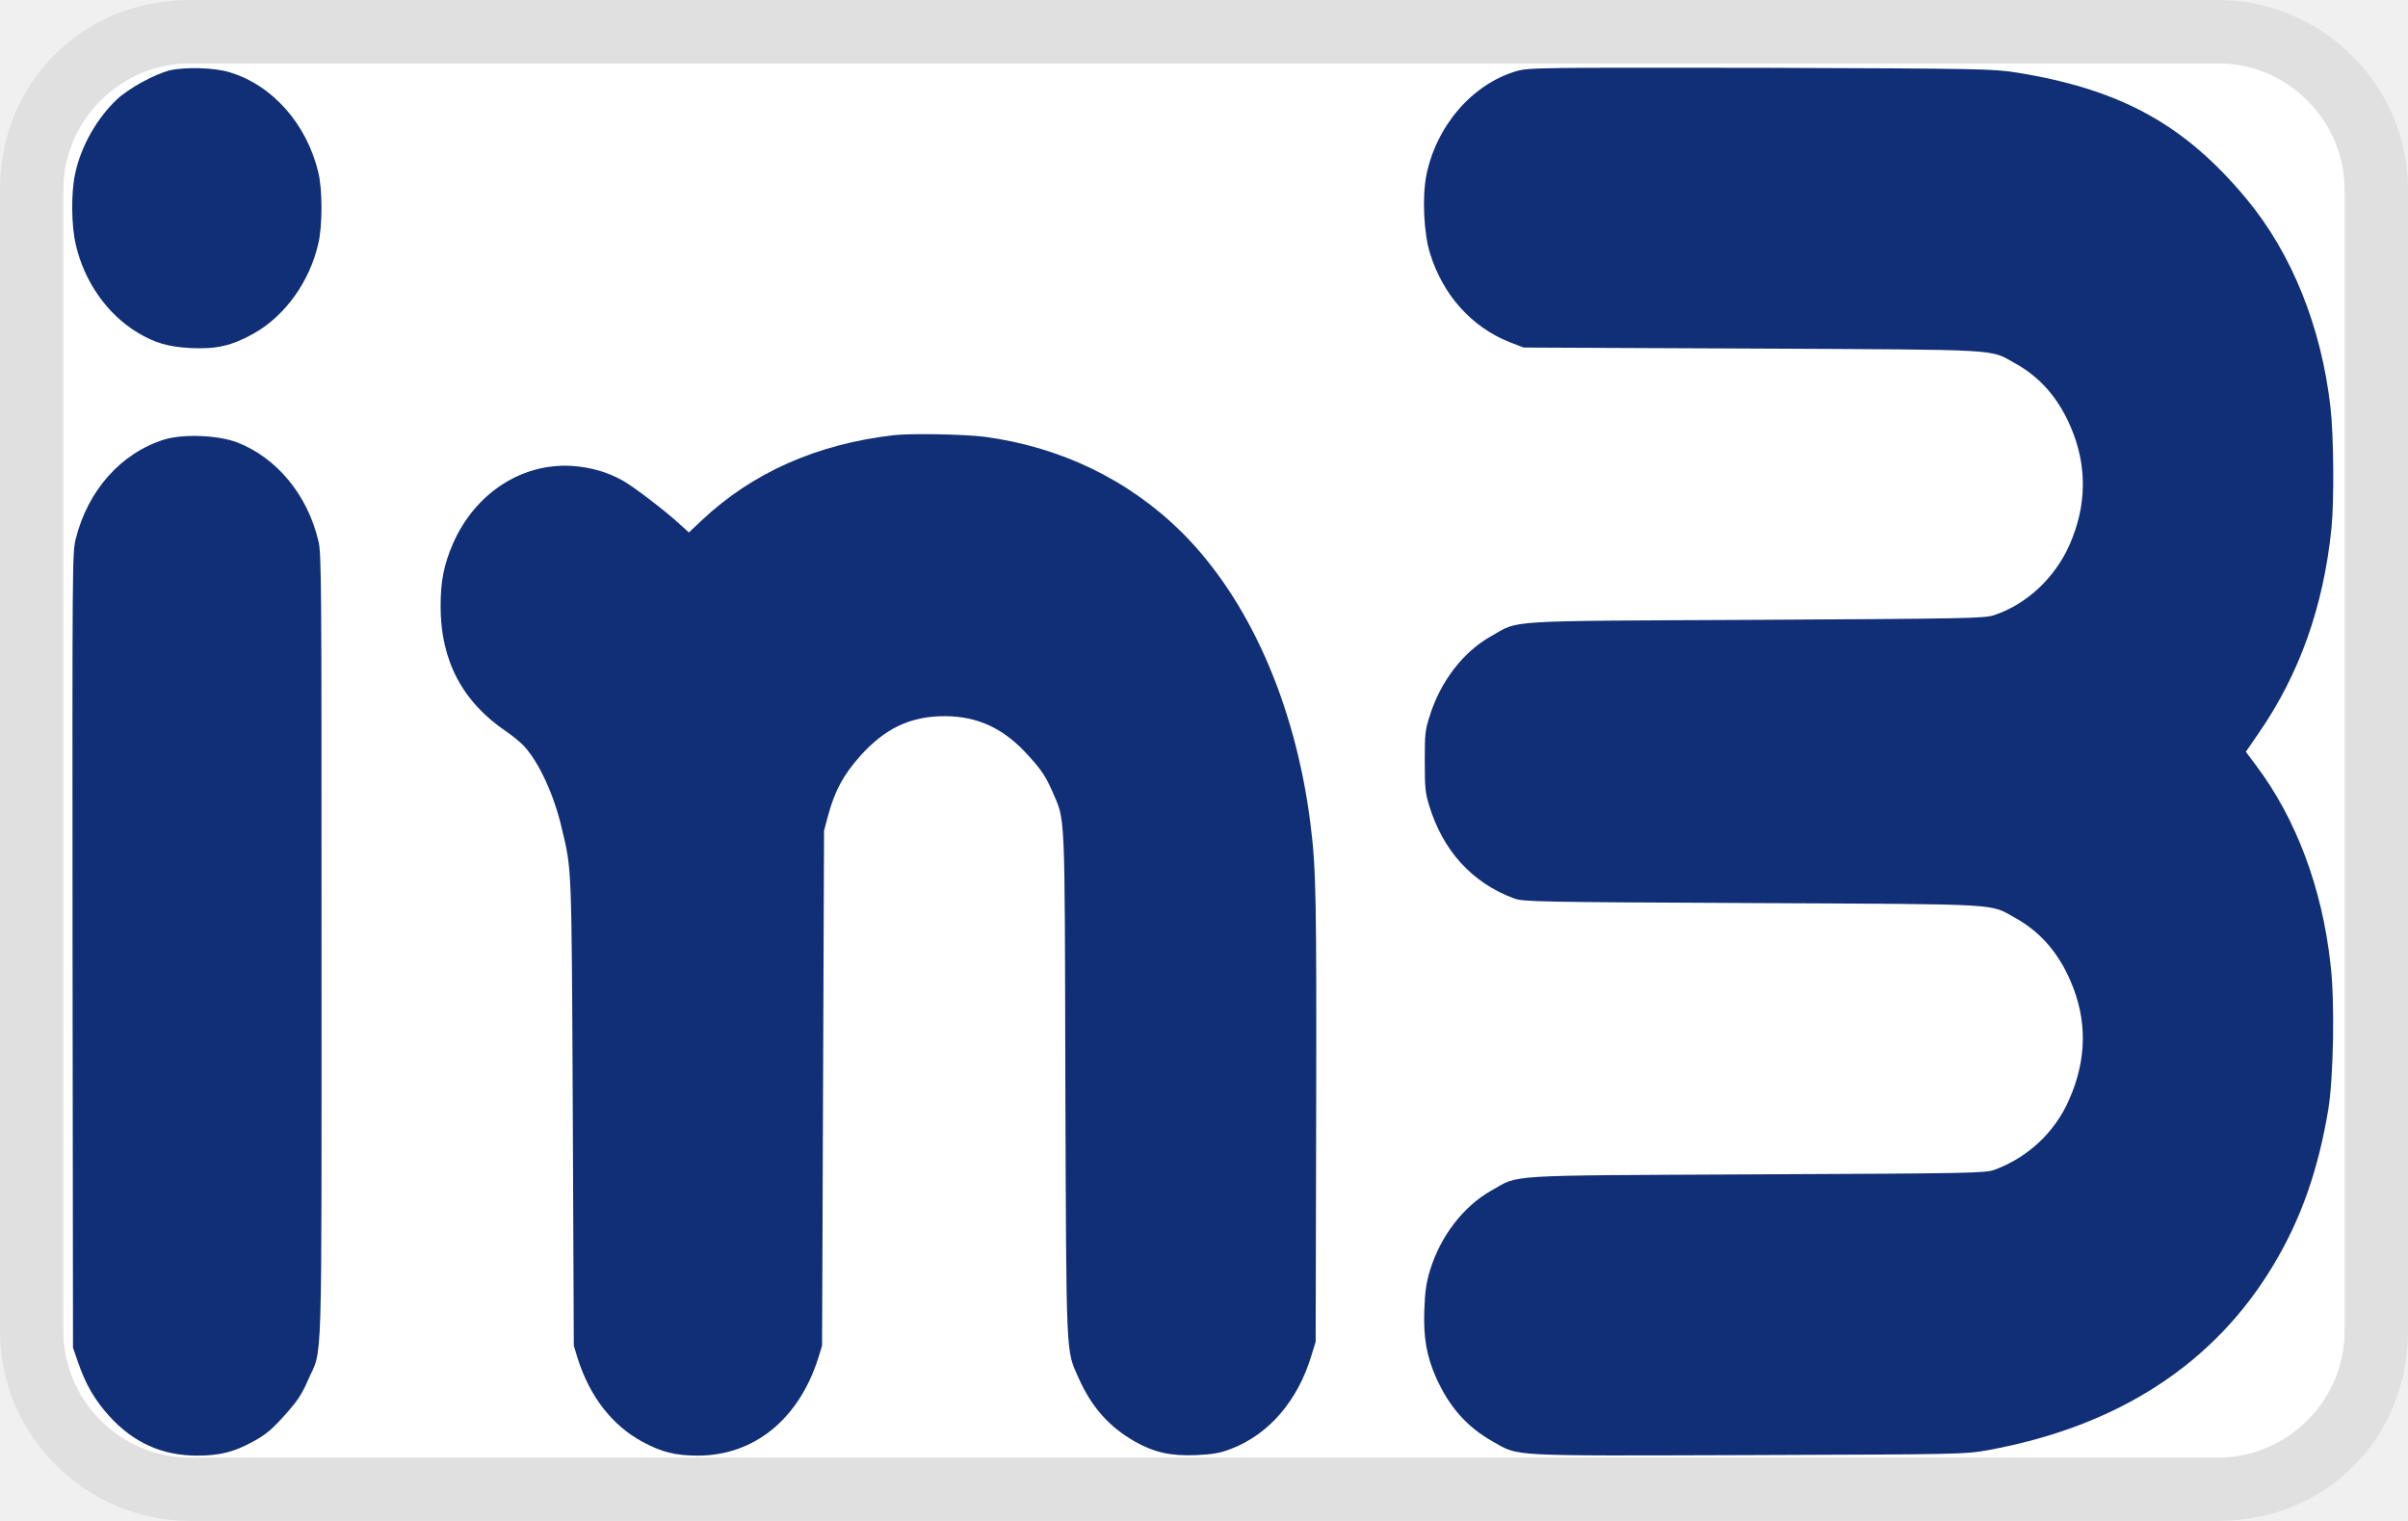
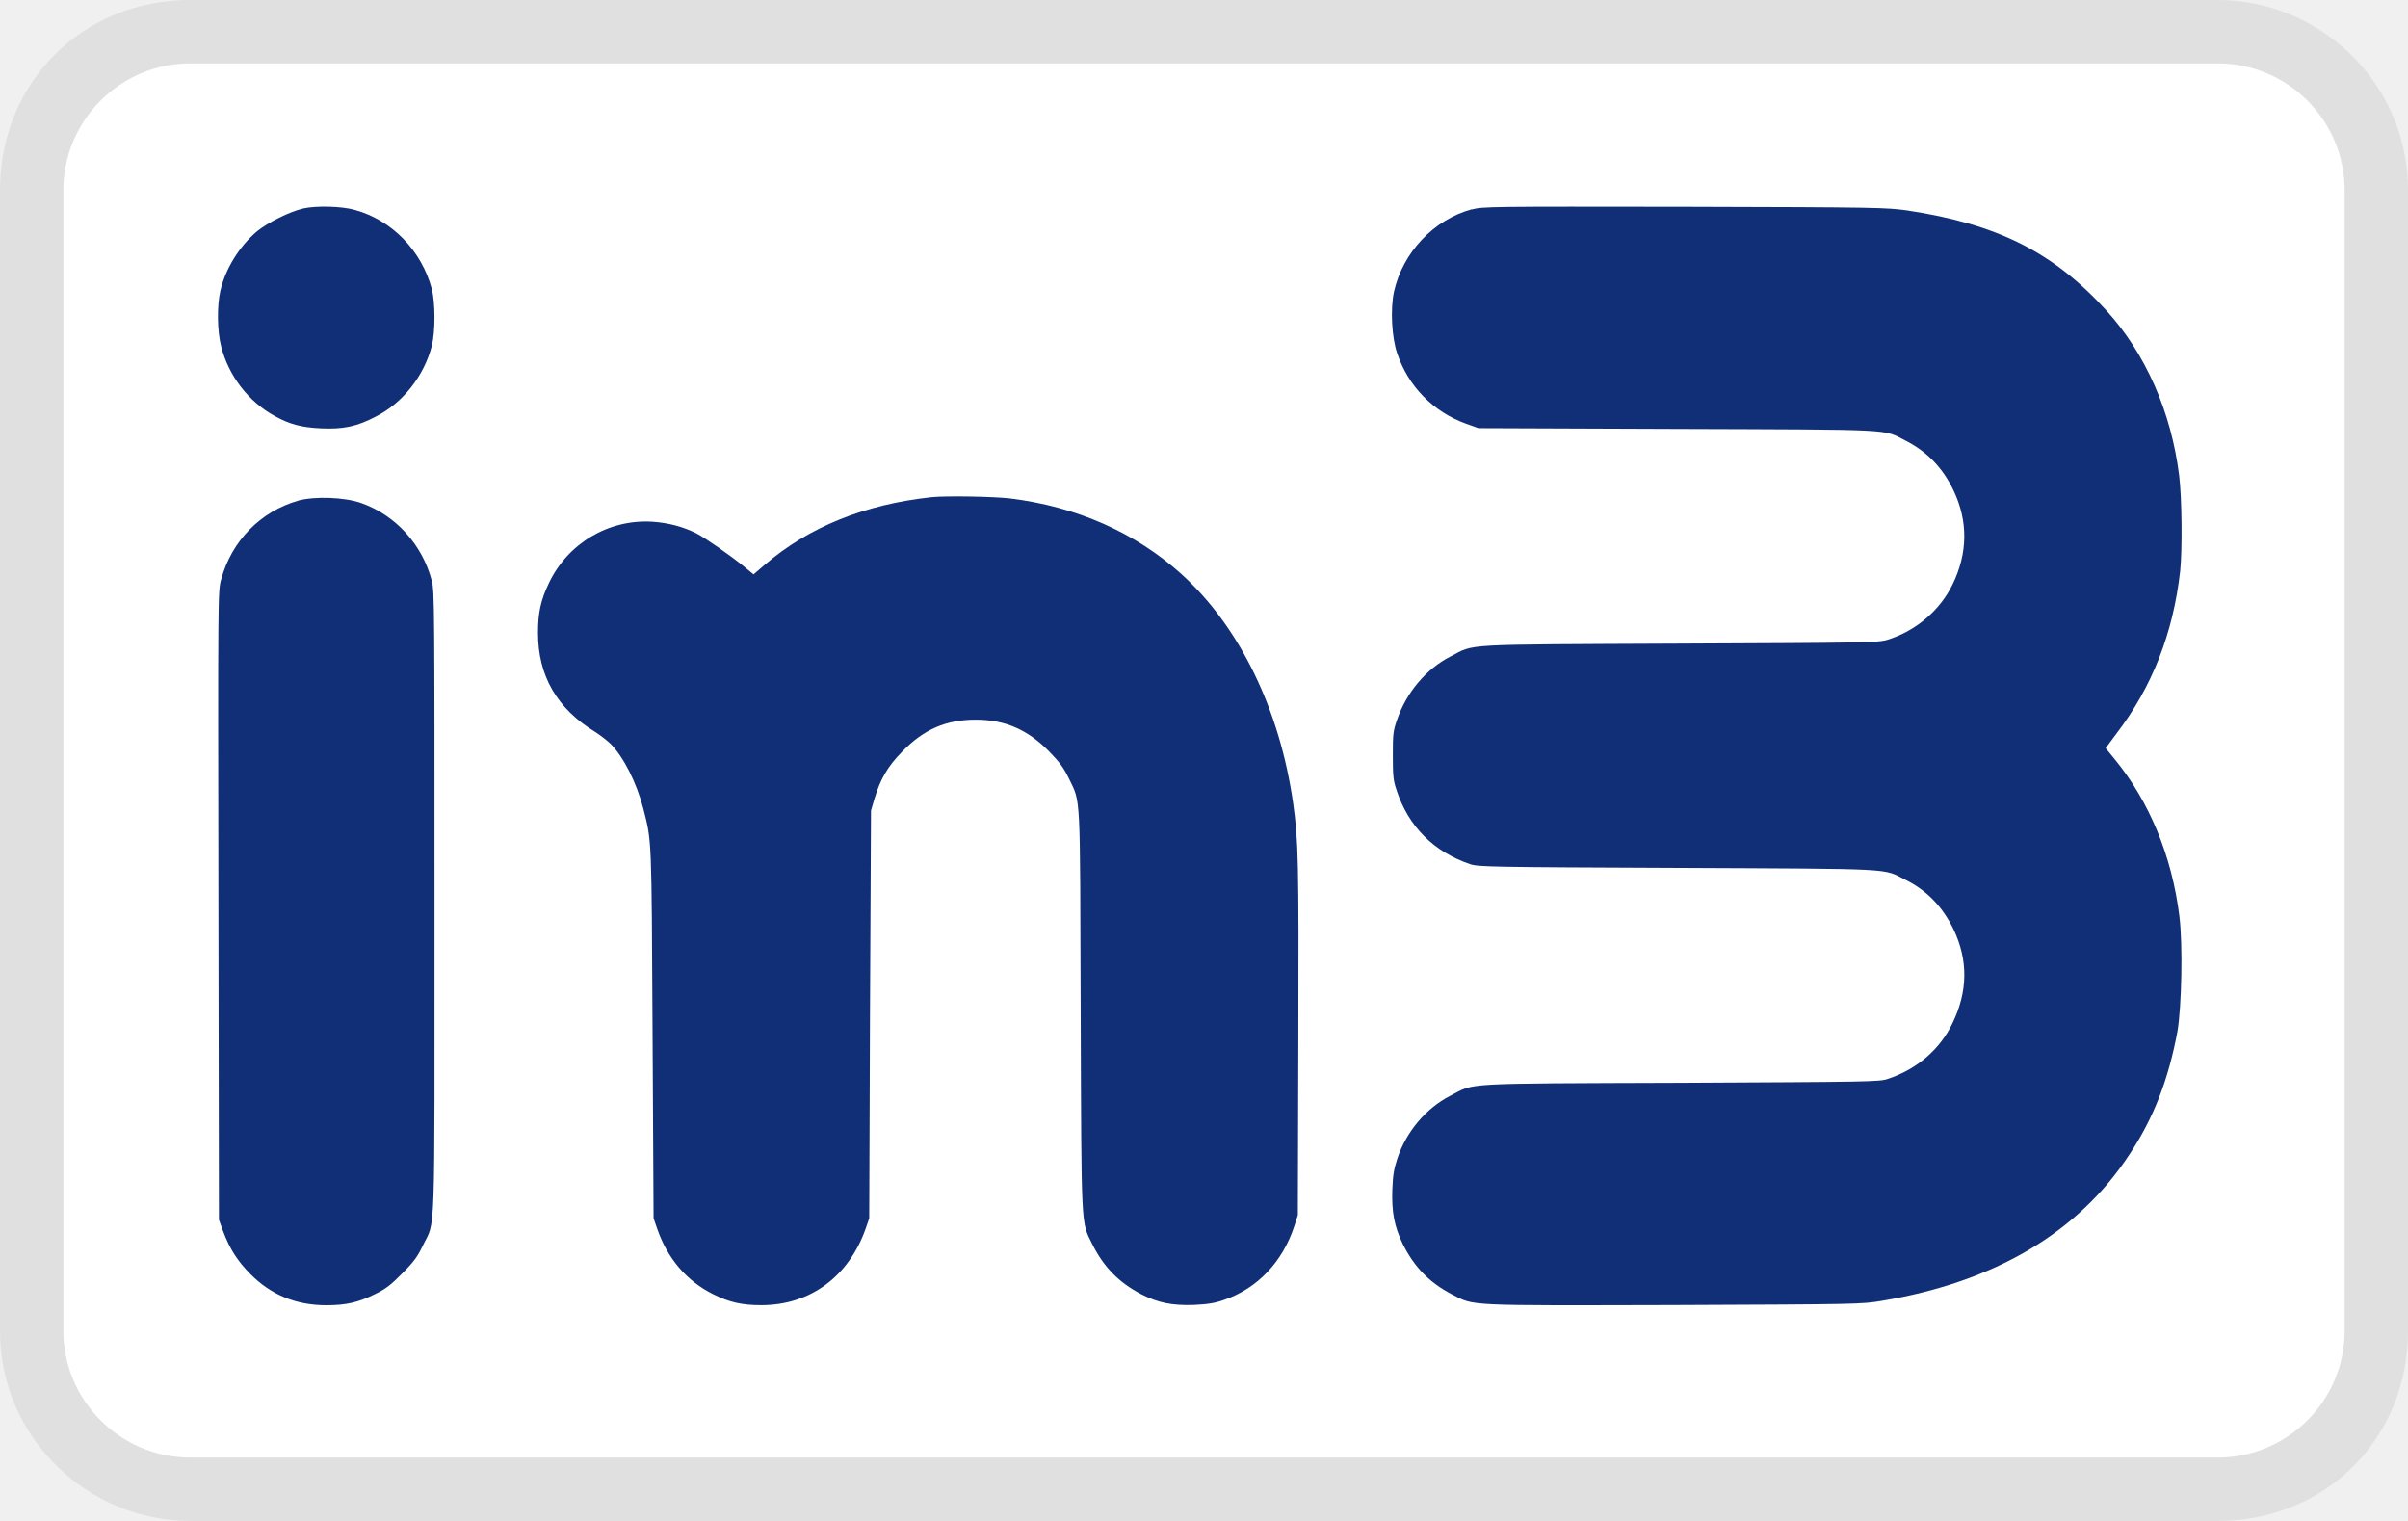
<svg xmlns="http://www.w3.org/2000/svg" role="img" viewBox="0 0 38 24" width="38" height="24" aria-labelledby="pi-in3">
  <path fill="#000" opacity=".07" d="M35 0H3C1.3 0 0 1.3 0 3v18c0 1.7 1.4 3 3 3h32c1.7 0 3-1.3 3-3V3c0-1.7-1.4-3-3-3z" />
  <path fill="#fff" d="M35 1c1.1 0 2 .9 2 2v18c0 1.1-.9 2-2 2H3c-1.1 0-2-.9-2-2V3c0-1.1.9-2 2-2h32" />
-   <path fill="#102F76" d="M 2.684 1.109 C 2.445 1.168 2.035 1.391 1.848 1.566 C 1.527 1.867 1.273 2.316 1.184 2.75 C 1.121 3.043 1.125 3.559 1.195 3.855 C 1.328 4.445 1.695 4.961 2.168 5.246 C 2.445 5.414 2.66 5.473 3.008 5.492 C 3.414 5.512 3.66 5.457 4.012 5.258 C 4.496 4.984 4.887 4.445 5.023 3.844 C 5.09 3.566 5.09 2.992 5.023 2.719 C 4.84 1.957 4.301 1.344 3.625 1.141 C 3.391 1.066 2.922 1.055 2.684 1.109 Z M 2.684 1.109 " />
-   <path fill="#102F76" d="M 23.922 1.125 C 23.23 1.332 22.664 1.988 22.508 2.77 C 22.441 3.117 22.469 3.68 22.566 3.996 C 22.77 4.656 23.223 5.16 23.82 5.398 L 24.043 5.484 L 27.656 5.5 C 31.68 5.52 31.383 5.504 31.801 5.734 C 32.191 5.949 32.48 6.277 32.676 6.734 C 32.938 7.34 32.934 7.973 32.66 8.594 C 32.43 9.117 31.984 9.535 31.469 9.707 C 31.312 9.758 31.047 9.762 27.699 9.781 C 23.66 9.801 23.988 9.781 23.531 10.039 C 23.094 10.281 22.73 10.754 22.562 11.297 C 22.488 11.527 22.484 11.586 22.484 12.016 C 22.484 12.426 22.492 12.512 22.551 12.703 C 22.766 13.418 23.227 13.93 23.891 14.176 C 24.035 14.23 24.246 14.234 27.656 14.25 C 31.68 14.27 31.383 14.254 31.801 14.484 C 32.191 14.699 32.48 15.027 32.676 15.484 C 32.938 16.09 32.934 16.711 32.656 17.344 C 32.434 17.859 32.012 18.258 31.48 18.457 C 31.336 18.512 31.117 18.516 27.715 18.531 C 23.66 18.551 23.988 18.531 23.531 18.789 C 23.094 19.035 22.73 19.508 22.566 20.047 C 22.508 20.242 22.488 20.371 22.477 20.664 C 22.461 21.109 22.512 21.398 22.664 21.742 C 22.875 22.207 23.148 22.516 23.562 22.75 C 23.977 22.984 23.773 22.973 27.586 22.961 C 30.945 22.949 31 22.949 31.371 22.883 C 33.426 22.508 34.945 21.52 35.879 19.957 C 36.312 19.234 36.582 18.465 36.742 17.508 C 36.824 17.008 36.848 15.789 36.777 15.215 C 36.645 14.012 36.234 12.918 35.602 12.078 L 35.441 11.863 L 35.637 11.578 C 36.285 10.645 36.668 9.57 36.793 8.328 C 36.836 7.895 36.828 6.875 36.777 6.43 C 36.633 5.156 36.164 3.996 35.453 3.141 C 34.484 1.973 33.477 1.414 31.844 1.148 C 31.449 1.086 31.332 1.082 27.781 1.07 C 24.246 1.066 24.121 1.066 23.922 1.125 Z M 23.922 1.125 " />
-   <path fill="#102F76" d="M 14.102 6.867 C 12.891 7.008 11.875 7.457 11.074 8.211 L 10.871 8.402 L 10.699 8.246 C 10.469 8.039 10.004 7.684 9.832 7.586 C 9.59 7.449 9.32 7.371 9.023 7.352 C 8.23 7.305 7.496 7.785 7.148 8.578 C 7.004 8.914 6.953 9.168 6.953 9.57 C 6.953 10.422 7.297 11.078 7.996 11.547 C 8.086 11.609 8.211 11.711 8.27 11.773 C 8.512 12.039 8.746 12.551 8.867 13.078 C 9.023 13.734 9.02 13.605 9.039 17.562 L 9.055 21.234 L 9.117 21.438 C 9.309 22.039 9.66 22.492 10.137 22.75 C 10.438 22.914 10.664 22.969 11.012 22.969 C 11.898 22.969 12.602 22.398 12.91 21.438 L 12.973 21.234 L 13.004 13.109 L 13.066 12.875 C 13.172 12.48 13.309 12.23 13.57 11.934 C 13.965 11.492 14.367 11.301 14.906 11.301 C 15.434 11.301 15.852 11.496 16.242 11.938 C 16.434 12.148 16.504 12.258 16.598 12.469 C 16.816 12.973 16.801 12.668 16.812 17.094 C 16.828 21.496 16.82 21.293 17.02 21.742 C 17.227 22.207 17.504 22.516 17.914 22.75 C 18.223 22.922 18.48 22.977 18.879 22.961 C 19.137 22.949 19.25 22.93 19.426 22.863 C 20.027 22.633 20.48 22.102 20.695 21.391 L 20.762 21.172 L 20.77 17.656 C 20.777 14.109 20.77 13.703 20.676 12.969 C 20.434 11.09 19.703 9.449 18.648 8.398 C 17.809 7.57 16.738 7.051 15.527 6.891 C 15.207 6.852 14.371 6.836 14.102 6.867 Z M 14.102 6.867 " />
-   <path fill="#102F76" d="M 2.598 6.934 C 1.914 7.145 1.387 7.734 1.195 8.504 C 1.141 8.738 1.141 8.758 1.145 15.004 L 1.152 21.266 L 1.23 21.492 C 1.355 21.852 1.492 22.086 1.723 22.344 C 2.102 22.762 2.555 22.969 3.109 22.969 C 3.469 22.969 3.691 22.914 4.004 22.742 C 4.195 22.637 4.289 22.559 4.496 22.328 C 4.699 22.102 4.766 21.996 4.859 21.781 C 5.094 21.246 5.074 21.879 5.074 14.922 C 5.074 9.117 5.074 8.723 5.023 8.531 C 4.852 7.809 4.367 7.223 3.742 6.98 C 3.438 6.867 2.902 6.844 2.598 6.934 Z M 2.598 6.934 " />
+   <path fill="#102F76" d="m4.783,3.291c-0.211,0.047 -0.562,0.223 -0.727,0.359c-0.281,0.238 -0.5,0.594 -0.578,0.937c-0.055,0.234 -0.051,0.641 0.012,0.879c0.117,0.465 0.434,0.875 0.844,1.098c0.238,0.133 0.426,0.18 0.727,0.195c0.355,0.016 0.57,-0.027 0.875,-0.188c0.422,-0.215 0.758,-0.641 0.879,-1.117c0.055,-0.219 0.055,-0.672 0,-0.891c-0.16,-0.605 -0.629,-1.09 -1.215,-1.25c-0.203,-0.059 -0.609,-0.07 -0.816,-0.023zm0,0" />
+   <path fill="#102F76" d="m23.225,3.303c-0.602,0.164 -1.09,0.684 -1.227,1.301c-0.059,0.277 -0.035,0.723 0.051,0.973c0.176,0.523 0.57,0.922 1.086,1.109l0.195,0.07l3.141,0.012c3.492,0.012 3.234,0 3.598,0.184c0.34,0.172 0.59,0.43 0.762,0.793c0.227,0.48 0.223,0.98 -0.016,1.473c-0.199,0.414 -0.586,0.742 -1.035,0.879c-0.137,0.043 -0.367,0.047 -3.273,0.059c-3.508,0.016 -3.223,0 -3.617,0.203c-0.383,0.195 -0.695,0.566 -0.844,1c-0.062,0.18 -0.066,0.227 -0.066,0.566c0,0.324 0.008,0.395 0.059,0.543c0.184,0.57 0.586,0.973 1.16,1.168c0.125,0.043 0.309,0.047 3.273,0.059c3.492,0.016 3.234,0.004 3.598,0.188c0.34,0.168 0.59,0.43 0.762,0.789c0.227,0.48 0.223,0.973 -0.02,1.473c-0.195,0.41 -0.559,0.727 -1.02,0.879c-0.125,0.047 -0.316,0.047 -3.273,0.062c-3.52,0.012 -3.234,0 -3.629,0.203c-0.383,0.195 -0.699,0.566 -0.84,0.996c-0.051,0.156 -0.07,0.258 -0.078,0.488c-0.012,0.352 0.031,0.578 0.164,0.855c0.18,0.363 0.418,0.609 0.777,0.797c0.359,0.184 0.188,0.176 3.496,0.168c2.914,-0.012 2.965,-0.012 3.285,-0.066c1.785,-0.297 3.105,-1.078 3.914,-2.316c0.379,-0.57 0.613,-1.18 0.754,-1.937c0.066,-0.395 0.086,-1.359 0.031,-1.812c-0.117,-0.953 -0.477,-1.82 -1.023,-2.484l-0.141,-0.172l0.168,-0.227c0.566,-0.738 0.898,-1.59 1.008,-2.57c0.035,-0.344 0.027,-1.152 -0.016,-1.504c-0.125,-1.008 -0.531,-1.926 -1.148,-2.605c-0.84,-0.922 -1.719,-1.363 -3.137,-1.578c-0.34,-0.047 -0.441,-0.051 -3.527,-0.059c-3.07,-0.004 -3.18,-0.004 -3.352,0.043zm0,0" />
+   <path fill="#102F76" d="m14.697,7.846c-1.051,0.113 -1.934,0.469 -2.629,1.066l-0.176,0.152l-0.152,-0.125c-0.199,-0.164 -0.602,-0.445 -0.75,-0.523c-0.211,-0.105 -0.445,-0.168 -0.703,-0.184c-0.688,-0.039 -1.328,0.344 -1.625,0.969c-0.129,0.27 -0.172,0.469 -0.172,0.785c0,0.676 0.297,1.195 0.906,1.566c0.078,0.051 0.184,0.133 0.234,0.18c0.211,0.211 0.414,0.613 0.523,1.031c0.133,0.523 0.129,0.422 0.145,3.551l0.016,2.91l0.055,0.16c0.164,0.477 0.469,0.832 0.887,1.039c0.258,0.129 0.457,0.172 0.758,0.172c0.77,0 1.379,-0.449 1.648,-1.211l0.055,-0.16l0.012,-3.219l0.016,-3.215l0.055,-0.188c0.094,-0.309 0.207,-0.508 0.438,-0.742c0.34,-0.352 0.691,-0.504 1.16,-0.504c0.457,0 0.82,0.156 1.16,0.504c0.164,0.168 0.227,0.254 0.309,0.422c0.191,0.398 0.176,0.16 0.187,3.66c0.012,3.488 0.004,3.328 0.18,3.684c0.18,0.363 0.418,0.609 0.777,0.797c0.27,0.137 0.488,0.18 0.836,0.168c0.223,-0.012 0.324,-0.027 0.477,-0.082c0.52,-0.18 0.918,-0.598 1.102,-1.164l0.055,-0.172l0.008,-2.785c0.008,-2.805 0,-3.129 -0.082,-3.711c-0.211,-1.484 -0.844,-2.785 -1.762,-3.617c-0.727,-0.656 -1.656,-1.066 -2.707,-1.195c-0.277,-0.031 -1.004,-0.043 -1.238,-0.02zm0,0" />
+   <path fill="#102F76" d="m4.705,7.901c-0.594,0.168 -1.051,0.637 -1.215,1.242c-0.051,0.188 -0.051,0.203 -0.043,5.148l0.008,4.957l0.066,0.18c0.105,0.281 0.227,0.469 0.426,0.672c0.328,0.332 0.723,0.496 1.203,0.496c0.312,0 0.504,-0.043 0.777,-0.18c0.168,-0.082 0.246,-0.145 0.426,-0.328c0.18,-0.18 0.238,-0.262 0.32,-0.434c0.203,-0.422 0.184,0.078 0.184,-5.43c0,-4.594 0,-4.906 -0.043,-5.059c-0.148,-0.57 -0.57,-1.035 -1.113,-1.227c-0.266,-0.094 -0.73,-0.109 -0.996,-0.039zm0,0" />
</svg>
